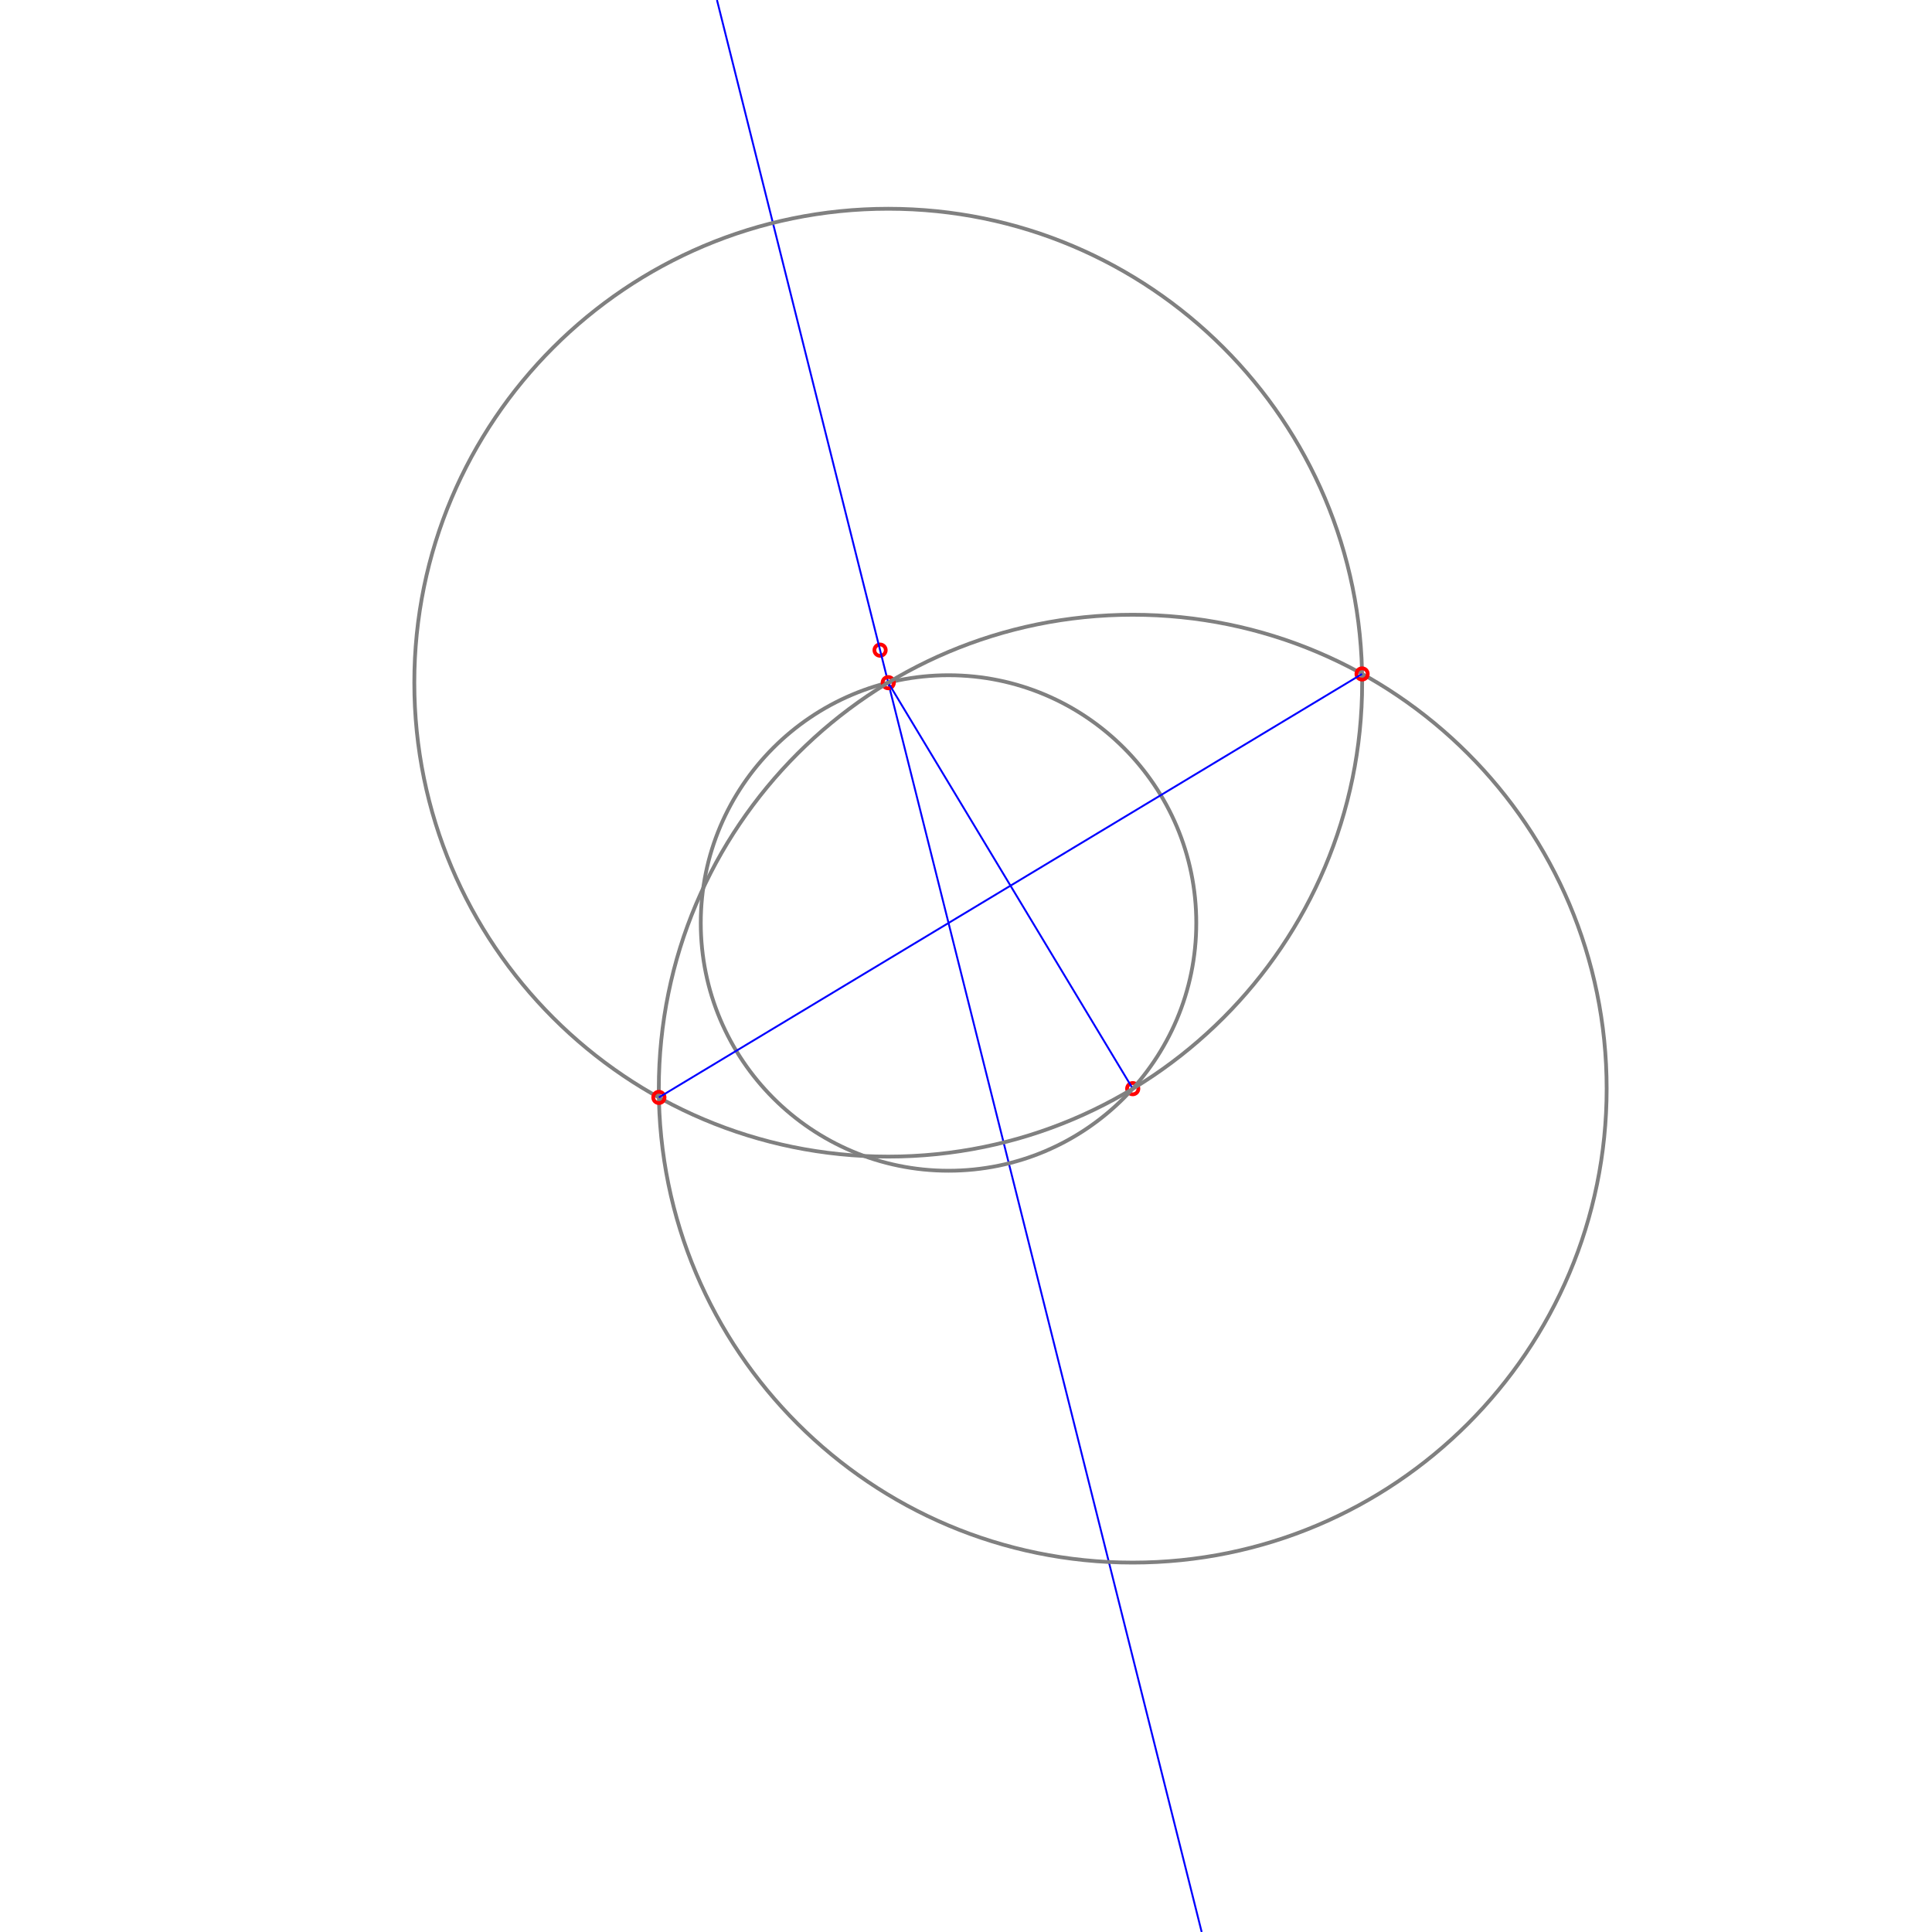
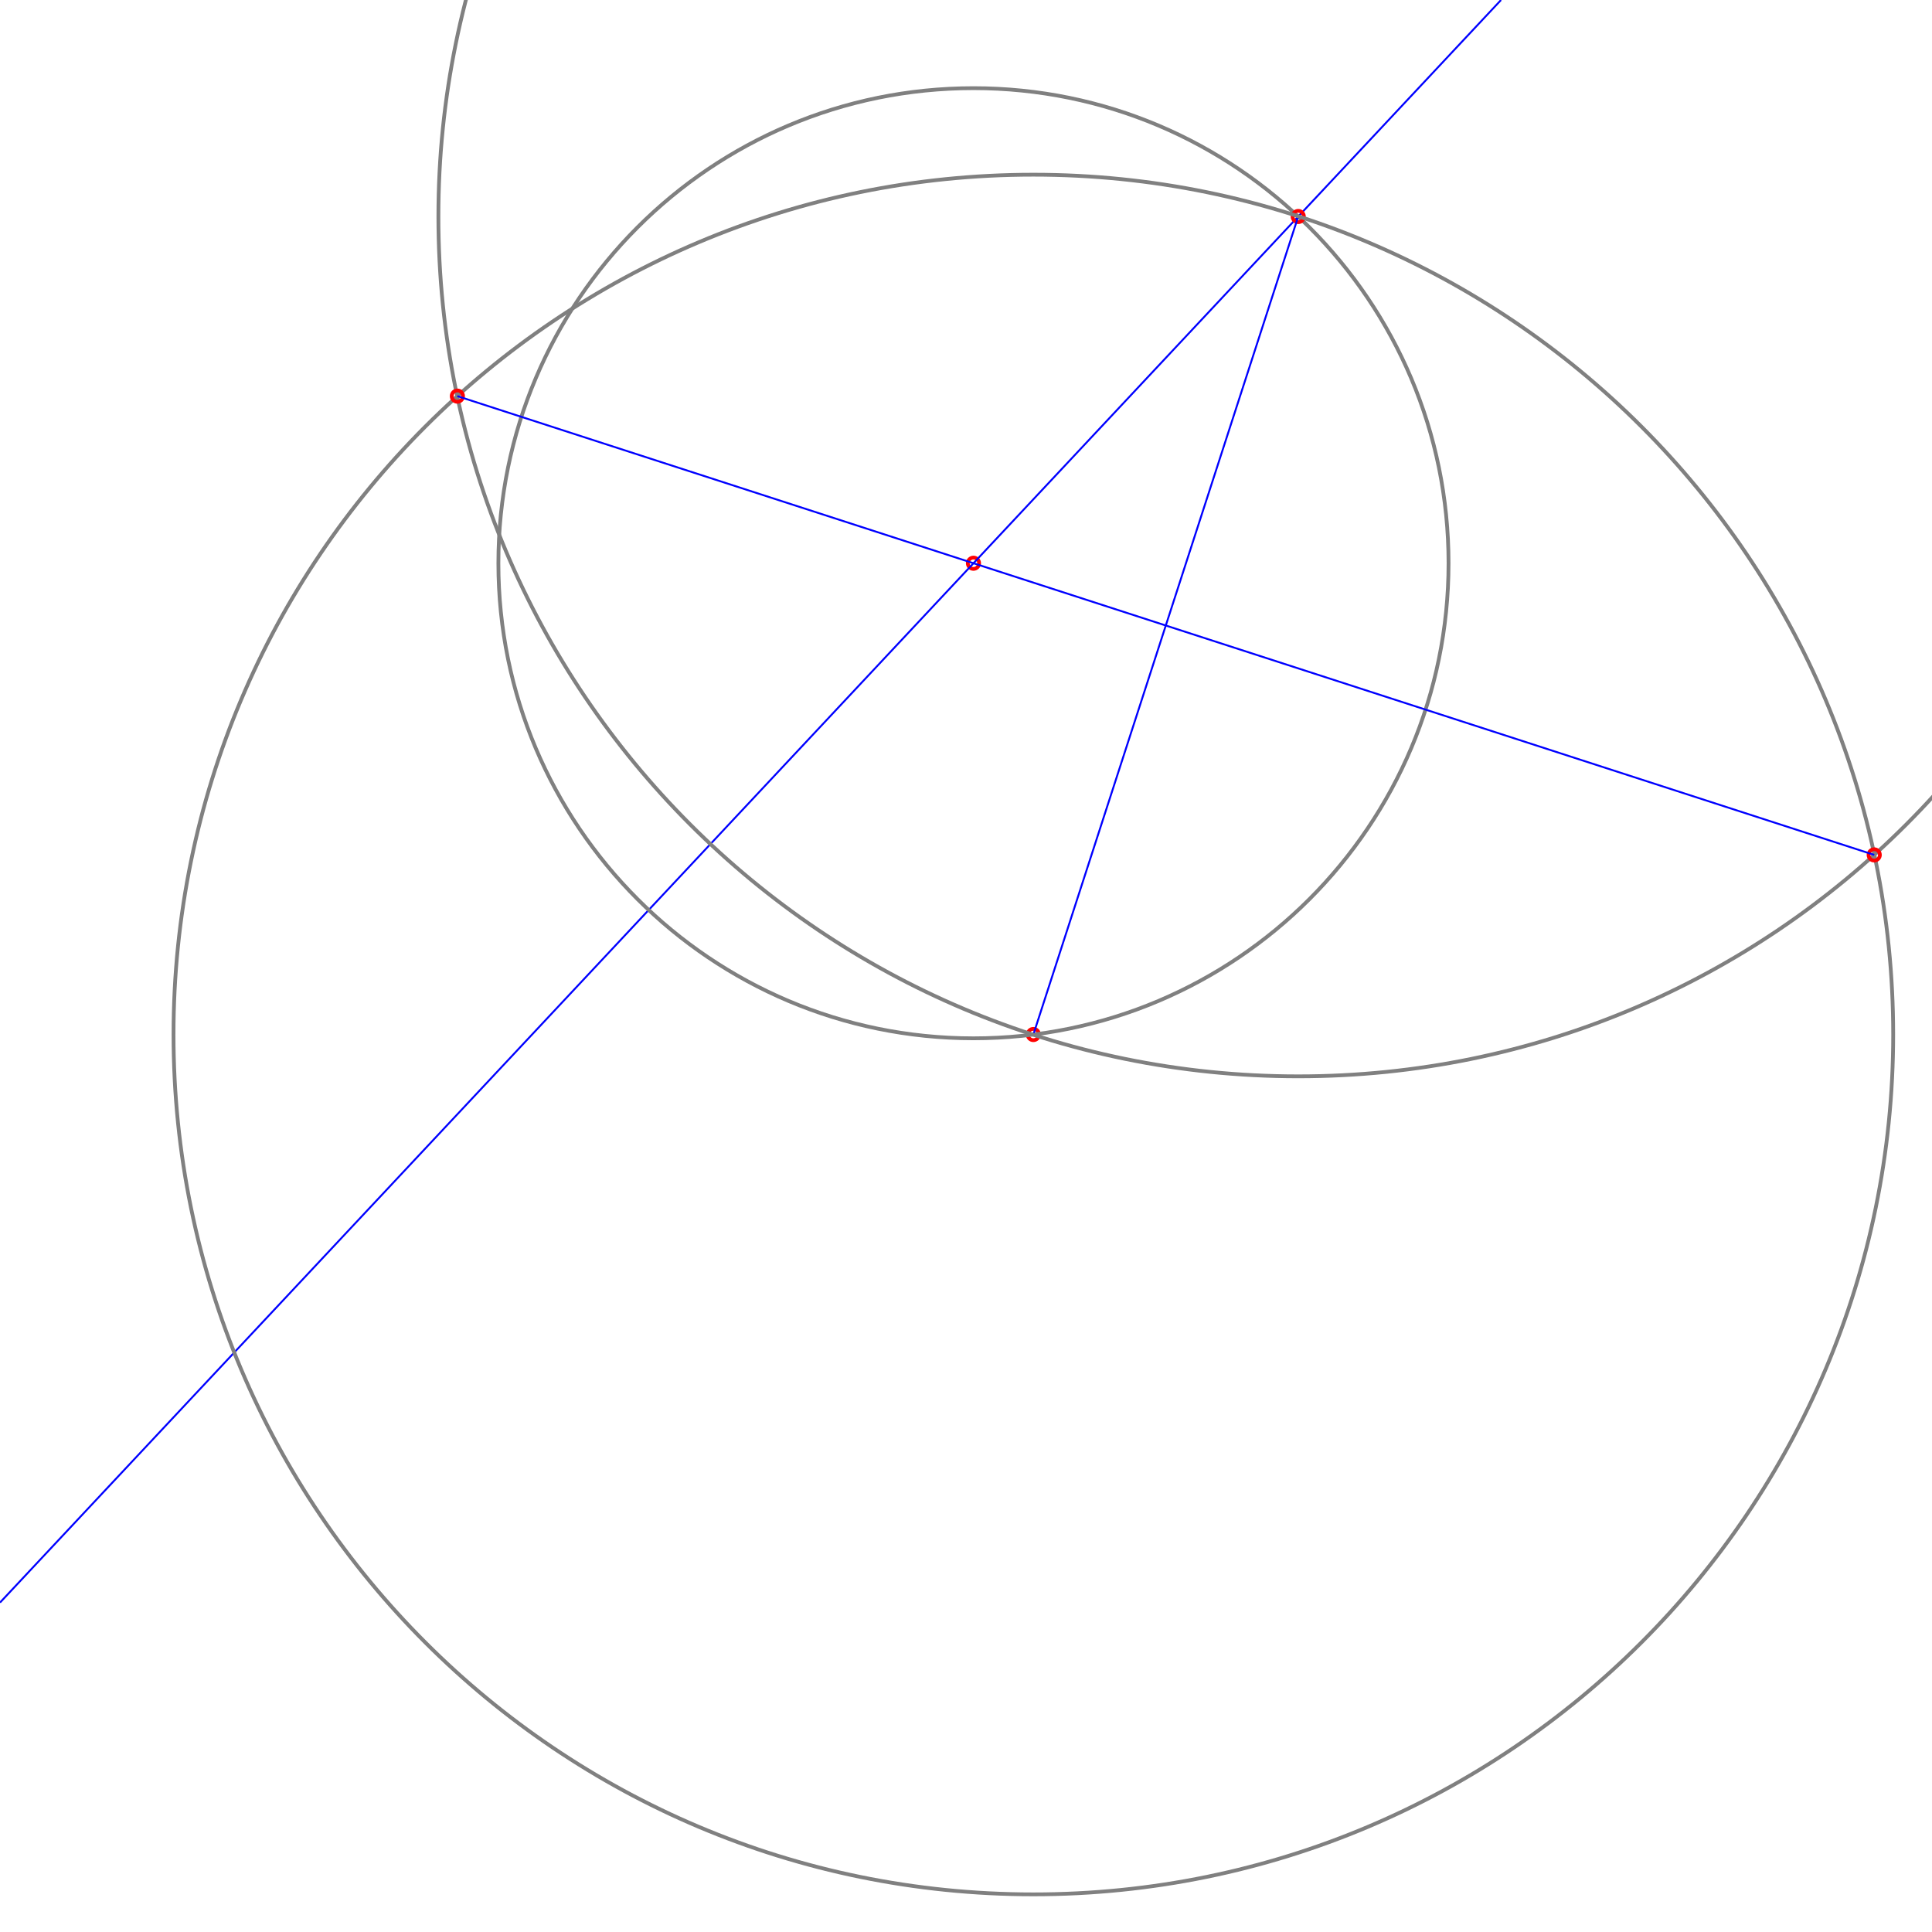
<svg xmlns="http://www.w3.org/2000/svg" width="1024" height="1024" desc="Created by KTab" version="1.2">
-   <circle cx="466.459" cy="344.589" r="3" fill="none" stroke="red" stroke-width="2" />
-   <circle cx="600.371" cy="577.018" r="3" fill="none" stroke="red" stroke-width="2" />
-   <path d="M 380.007 0.0 L 636.914 1024.0" stroke="blue" stroke-width="1" />
-   <circle cx="502.741" cy="489.202" r="131.314" fill="none" stroke="gray" stroke-width="2" stroke-dashoffset="0.0" stroke-dasharray="825.069,0.0" />
-   <circle cx="470.786" cy="361.835" r="3" fill="none" stroke="red" stroke-width="2" />
-   <path d="M 600.371 577.018 L 470.786 361.835" stroke="blue" stroke-width="1" />
-   <circle cx="600.371" cy="577.018" r="251.189" fill="none" stroke="gray" stroke-width="2" stroke-dashoffset="0.0" stroke-dasharray="1578.265,0.0" />
-   <circle cx="470.786" cy="361.835" r="251.189" fill="none" stroke="gray" stroke-width="2" stroke-dashoffset="0.0" stroke-dasharray="1578.265,0.0" />
-   <circle cx="349.225" cy="581.65" r="3" fill="none" stroke="red" stroke-width="2" />
-   <circle cx="721.932" cy="357.203" r="3" fill="none" stroke="red" stroke-width="2" />
-   <path d="M 349.225 581.65 L 721.932 357.203" stroke="blue" stroke-width="1" />
+   <circle cx="515.959" cy="298.527" r="3" fill="none" stroke="red" stroke-width="2" />
+   <circle cx="547.702" cy="548.318" r="3" fill="none" stroke="red" stroke-width="2" />
+   <path d="M 795.568 0.0 L 0.0 849.396" stroke="blue" stroke-width="1" />
+   <circle cx="515.959" cy="298.527" r="251.8" fill="none" stroke="gray" stroke-width="2" stroke-dashoffset="0.0" stroke-dasharray="1582.106,0.0" />
+   <circle cx="688.09" cy="114.75" r="3" fill="none" stroke="red" stroke-width="2" />
+   <path d="M 547.702 548.318 L 688.09 114.75" stroke="blue" stroke-width="1" />
+   <circle cx="547.702" cy="548.318" r="455.731" fill="none" stroke="gray" stroke-width="2" stroke-dashoffset="0.0" stroke-dasharray="2863.44,0.0" />
+   <circle cx="688.09" cy="114.75" r="455.731" fill="none" stroke="gray" stroke-width="2" stroke-dashoffset="0.0" stroke-dasharray="2863.44,0.0" />
+   <circle cx="242.415" cy="209.954" r="3" fill="none" stroke="red" stroke-width="2" />
+   <circle cx="993.378" cy="453.113" r="3" fill="none" stroke="red" stroke-width="2" />
+   <path d="M 242.415 209.954 L 993.378 453.113" stroke="blue" stroke-width="1" />
</svg>
